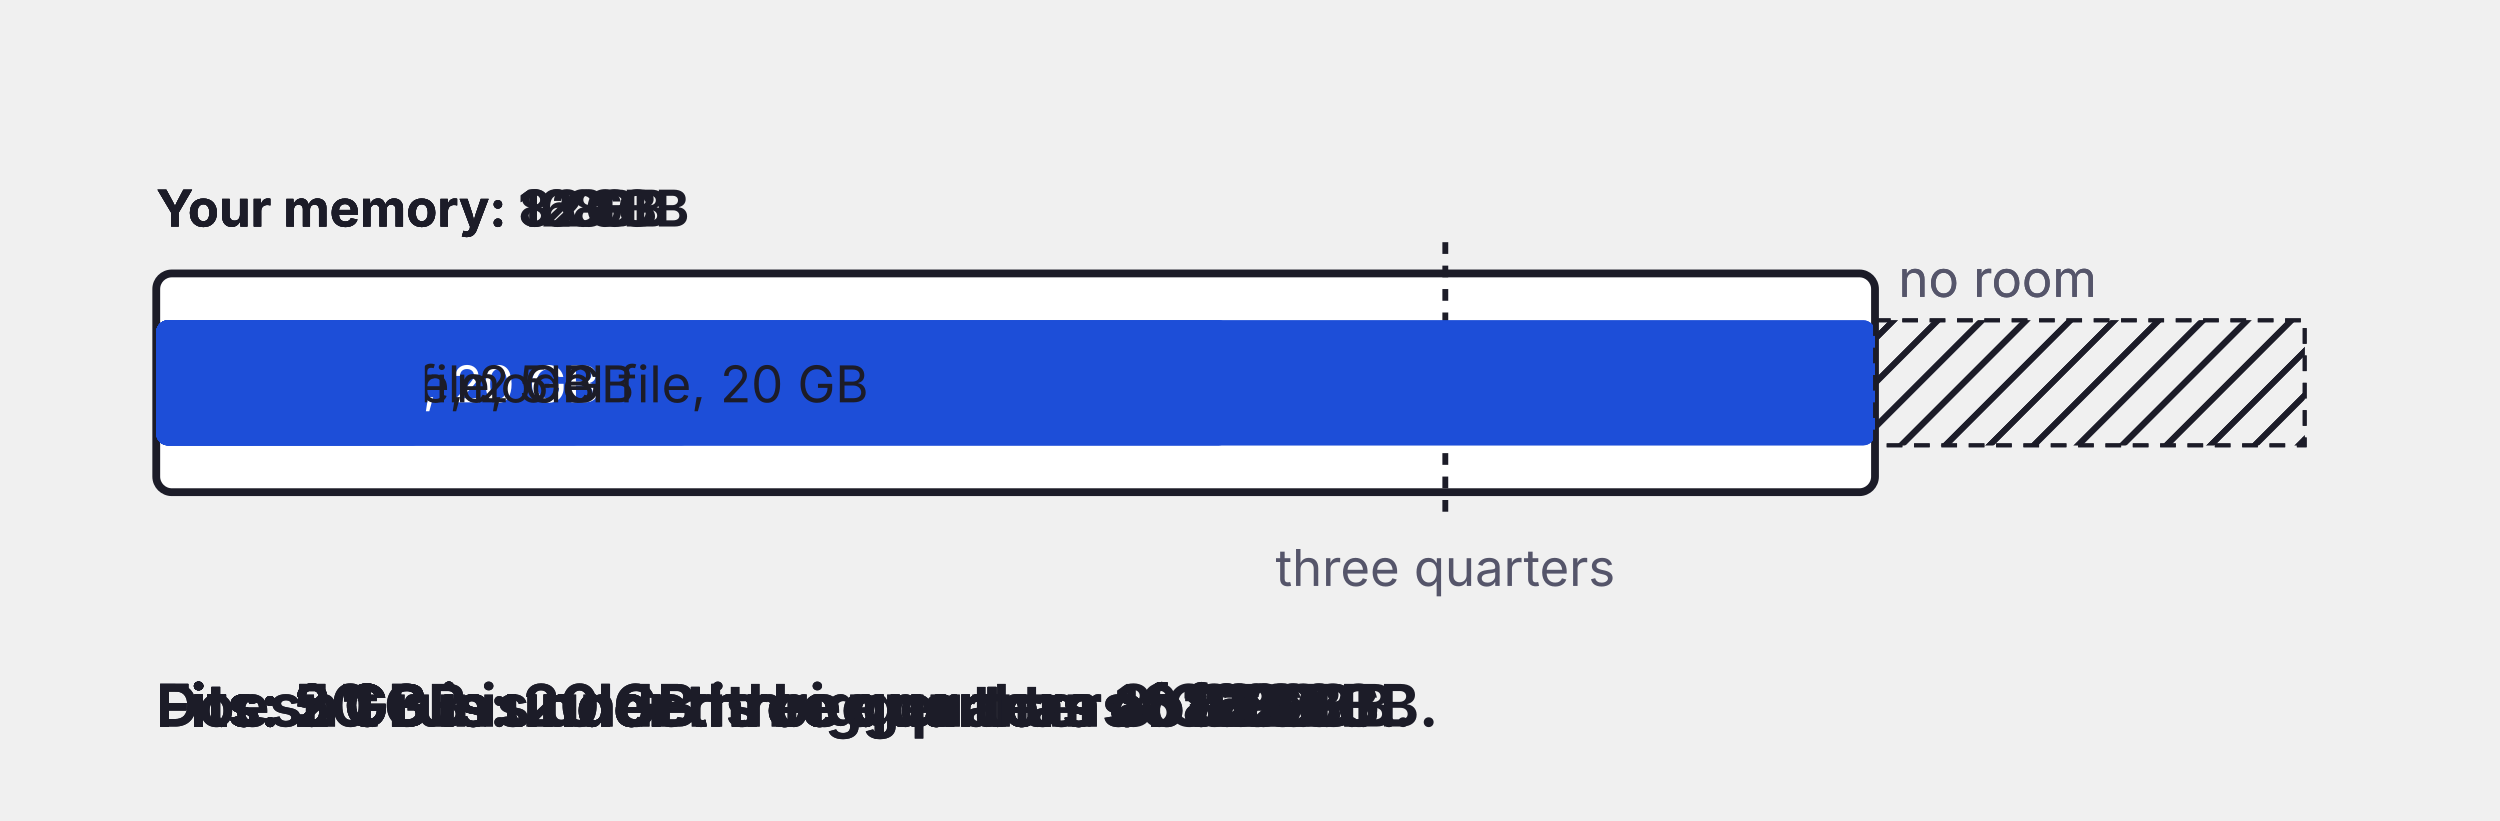
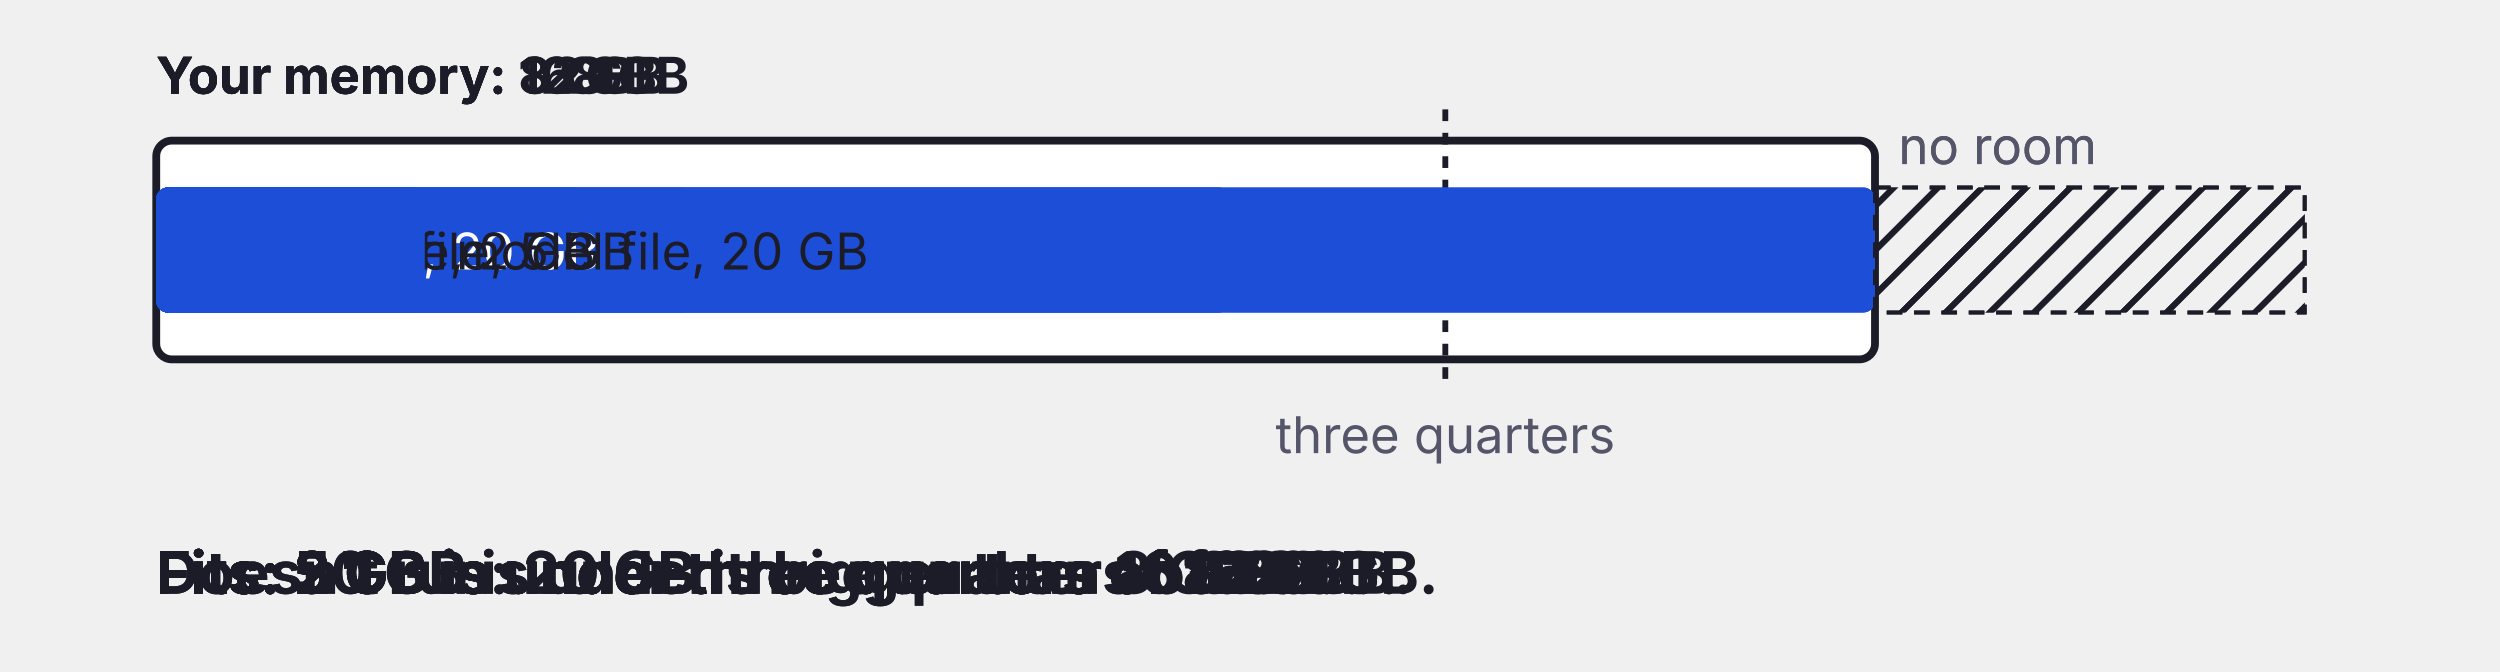
- <svg xmlns="http://www.w3.org/2000/svg" viewBox="0 0 640 210" width="640" height="210" font-family="system-ui, -apple-system, Segoe UI, sans-serif" class="fig" data-figure="will-it-fit">
+ <svg xmlns="http://www.w3.org/2000/svg" viewBox="0 0 640 172" width="640" height="172" font-family="system-ui, -apple-system, Segoe UI, sans-serif" class="fig" data-figure="will-it-fit">
  <defs>
    <pattern id="will-it-fit-over" width="8" height="8" patternUnits="userSpaceOnUse" patternTransform="rotate(45)">
      <line x1="0" y1="0" x2="0" y2="8" class="fig-ink-stroke" stroke="#1c1c28" stroke-width="3" />
    </pattern>
  </defs>
-   <rect x="40" y="70" width="440" height="56" class="fig-paper fig-ink-stroke" fill="#ffffff" stroke="#1c1c28" rx="4" stroke-width="2" />
-   <line x1="370" y1="62" x2="370" y2="134" class="fig-ink-stroke" stroke="#1c1c28" stroke-dasharray="3 3" stroke-width="1.5" />
-   <text x="370" y="150" font-size="13" text-anchor="middle" class="fig-muted" fill="#55556a">three quarters</text>
-   <text x="40" y="58" font-size="13" text-anchor="start" class="fig-ink" fill="#1c1c28" font-weight="bold" data-when="memory=8">Your memory: 8 GB</text>
-   <text x="40" y="58" font-size="13" text-anchor="start" class="fig-ink" fill="#1c1c28" font-weight="bold" data-when="memory=16">Your memory: 16 GB</text>
-   <text x="40" y="58" font-size="13" text-anchor="start" class="fig-ink" fill="#1c1c28" font-weight="bold" data-when="memory=32">Your memory: 32 GB</text>
-   <text x="40" y="58" font-size="13" text-anchor="start" class="fig-ink" fill="#1c1c28" font-weight="bold" data-when="memory=128">Your memory: 128 GB</text>
+   <rect x="40" y="36" width="440" height="56" class="fig-paper fig-ink-stroke" fill="#ffffff" stroke="#1c1c28" rx="4" stroke-width="2" />
+   <line x1="370" y1="28" x2="370" y2="100" class="fig-ink-stroke" stroke="#1c1c28" stroke-dasharray="3 3" stroke-width="1.5" />
+   <text x="370" y="116" font-size="13" text-anchor="middle" class="fig-muted" fill="#55556a">three quarters</text>
+   <text x="40" y="24" font-size="13" text-anchor="start" class="fig-ink" fill="#1c1c28" font-weight="bold" data-when="memory=8">Your memory: 8 GB</text>
+   <text x="40" y="24" font-size="13" text-anchor="start" class="fig-ink" fill="#1c1c28" font-weight="bold" data-when="memory=16">Your memory: 16 GB</text>
+   <text x="40" y="24" font-size="13" text-anchor="start" class="fig-ink" fill="#1c1c28" font-weight="bold" data-when="memory=32">Your memory: 32 GB</text>
+   <text x="40" y="24" font-size="13" text-anchor="start" class="fig-ink" fill="#1c1c28" font-weight="bold" data-when="memory=128">Your memory: 128 GB</text>
  <g data-when="memory=8 file=2">
-     <rect x="40" y="82" width="110" height="32" class="fig-accent-fill" fill="#1d4ed8" stroke="none" rx="3" />
+     <rect x="40" y="48" width="110" height="32" class="fig-accent-fill" fill="#1d4ed8" stroke="none" rx="3" />
  </g>
-   <text x="158" y="103" font-size="13" text-anchor="start" class="fig-ink" fill="#1c1c28" data-when="memory=8 file=2">model file, 2 GB</text>
-   <text x="40" y="186" font-size="15" text-anchor="start" class="fig-ink fig-result" fill="#1c1c28" data-verdict="fits" font-weight="bold" data-when="memory=8 file=2">Fits: 2 GB is under three quarters of 8 GB.</text>
+   <text x="158" y="69" font-size="13" text-anchor="start" class="fig-ink" fill="#1c1c28" data-when="memory=8 file=2">model file, 2 GB</text>
+   <text x="40" y="152" font-size="15" text-anchor="start" class="fig-ink fig-result" fill="#1c1c28" data-verdict="fits" font-weight="bold" data-when="memory=8 file=2">Fits: 2 GB is under three quarters of 8 GB.</text>
  <g data-when="memory=8 file=5">
-     <rect x="40" y="82" width="275" height="32" class="fig-accent-fill" fill="#1d4ed8" stroke="none" rx="3" />
+     <rect x="40" y="48" width="275" height="32" class="fig-accent-fill" fill="#1d4ed8" stroke="none" rx="3" />
  </g>
-   <text x="48" y="103" font-size="13" text-anchor="start" class="fig-on-accent" fill="#ffffff" data-when="memory=8 file=5">model file, 5 GB</text>
-   <text x="40" y="186" font-size="15" text-anchor="start" class="fig-ink fig-result" fill="#1c1c28" data-verdict="fits" font-weight="bold" data-when="memory=8 file=5">Fits: 5 GB is under three quarters of 8 GB.</text>
+   <text x="48" y="69" font-size="13" text-anchor="start" class="fig-on-accent" fill="#ffffff" data-when="memory=8 file=5">model file, 5 GB</text>
+   <text x="40" y="152" font-size="15" text-anchor="start" class="fig-ink fig-result" fill="#1c1c28" data-verdict="fits" font-weight="bold" data-when="memory=8 file=5">Fits: 5 GB is under three quarters of 8 GB.</text>
  <g data-when="memory=8 file=20">
-     <rect x="40" y="82" width="440" height="32" class="fig-accent-fill" fill="#1d4ed8" stroke="none" rx="3" />
-     <rect x="480" y="82" width="110" height="32" class="fig-ink-stroke" fill="url(#will-it-fit-over)" stroke="#1c1c28" stroke-dasharray="4 3" />
-     <text x="486" y="76" font-size="13" text-anchor="start" class="fig-muted" fill="#55556a">no room</text>
+     <rect x="40" y="48" width="440" height="32" class="fig-accent-fill" fill="#1d4ed8" stroke="none" rx="3" />
+     <rect x="480" y="48" width="110" height="32" class="fig-ink-stroke" fill="url(#will-it-fit-over)" stroke="#1c1c28" stroke-dasharray="4 3" />
+     <text x="486" y="42" font-size="13" text-anchor="start" class="fig-muted" fill="#55556a">no room</text>
  </g>
-   <text x="48" y="103" font-size="13" text-anchor="start" class="fig-on-accent" fill="#ffffff" data-when="memory=8 file=20">model file, 20 GB</text>
-   <text x="40" y="186" font-size="15" text-anchor="start" class="fig-ink fig-result" fill="#1c1c28" data-verdict="no" font-weight="bold" data-when="memory=8 file=20">Doesn't run: 20 GB is bigger than 8 GB.</text>
+   <text x="48" y="69" font-size="13" text-anchor="start" class="fig-on-accent" fill="#ffffff" data-when="memory=8 file=20">model file, 20 GB</text>
+   <text x="40" y="152" font-size="15" text-anchor="start" class="fig-ink fig-result" fill="#1c1c28" data-verdict="no" font-weight="bold" data-when="memory=8 file=20">Doesn't run: 20 GB is bigger than 8 GB.</text>
  <g data-when="memory=16 file=2">
-     <rect x="40" y="82" width="55" height="32" class="fig-accent-fill" fill="#1d4ed8" stroke="none" rx="3" />
+     <rect x="40" y="48" width="55" height="32" class="fig-accent-fill" fill="#1d4ed8" stroke="none" rx="3" />
  </g>
-   <text x="103" y="103" font-size="13" text-anchor="start" class="fig-ink" fill="#1c1c28" data-when="memory=16 file=2">model file, 2 GB</text>
-   <text x="40" y="186" font-size="15" text-anchor="start" class="fig-ink fig-result" fill="#1c1c28" data-verdict="fits" font-weight="bold" data-when="memory=16 file=2">Fits: 2 GB is under three quarters of 16 GB.</text>
+   <text x="103" y="69" font-size="13" text-anchor="start" class="fig-ink" fill="#1c1c28" data-when="memory=16 file=2">model file, 2 GB</text>
+   <text x="40" y="152" font-size="15" text-anchor="start" class="fig-ink fig-result" fill="#1c1c28" data-verdict="fits" font-weight="bold" data-when="memory=16 file=2">Fits: 2 GB is under three quarters of 16 GB.</text>
  <g data-when="memory=16 file=5">
-     <rect x="40" y="82" width="137.5" height="32" class="fig-accent-fill" fill="#1d4ed8" stroke="none" rx="3" />
+     <rect x="40" y="48" width="137.5" height="32" class="fig-accent-fill" fill="#1d4ed8" stroke="none" rx="3" />
  </g>
-   <text x="48" y="103" font-size="13" text-anchor="start" class="fig-on-accent" fill="#ffffff" data-when="memory=16 file=5">model file, 5 GB</text>
-   <text x="40" y="186" font-size="15" text-anchor="start" class="fig-ink fig-result" fill="#1c1c28" data-verdict="fits" font-weight="bold" data-when="memory=16 file=5">Fits: 5 GB is under three quarters of 16 GB.</text>
+   <text x="48" y="69" font-size="13" text-anchor="start" class="fig-on-accent" fill="#ffffff" data-when="memory=16 file=5">model file, 5 GB</text>
+   <text x="40" y="152" font-size="15" text-anchor="start" class="fig-ink fig-result" fill="#1c1c28" data-verdict="fits" font-weight="bold" data-when="memory=16 file=5">Fits: 5 GB is under three quarters of 16 GB.</text>
  <g data-when="memory=16 file=20">
-     <rect x="40" y="82" width="440" height="32" class="fig-accent-fill" fill="#1d4ed8" stroke="none" rx="3" />
-     <rect x="480" y="82" width="110" height="32" class="fig-ink-stroke" fill="url(#will-it-fit-over)" stroke="#1c1c28" stroke-dasharray="4 3" />
-     <text x="486" y="76" font-size="13" text-anchor="start" class="fig-muted" fill="#55556a">no room</text>
+     <rect x="40" y="48" width="440" height="32" class="fig-accent-fill" fill="#1d4ed8" stroke="none" rx="3" />
+     <rect x="480" y="48" width="110" height="32" class="fig-ink-stroke" fill="url(#will-it-fit-over)" stroke="#1c1c28" stroke-dasharray="4 3" />
+     <text x="486" y="42" font-size="13" text-anchor="start" class="fig-muted" fill="#55556a">no room</text>
  </g>
-   <text x="48" y="103" font-size="13" text-anchor="start" class="fig-on-accent" fill="#ffffff" data-when="memory=16 file=20">model file, 20 GB</text>
-   <text x="40" y="186" font-size="15" text-anchor="start" class="fig-ink fig-result" fill="#1c1c28" data-verdict="no" font-weight="bold" data-when="memory=16 file=20">Doesn't run: 20 GB is bigger than 16 GB.</text>
+   <text x="48" y="69" font-size="13" text-anchor="start" class="fig-on-accent" fill="#ffffff" data-when="memory=16 file=20">model file, 20 GB</text>
+   <text x="40" y="152" font-size="15" text-anchor="start" class="fig-ink fig-result" fill="#1c1c28" data-verdict="no" font-weight="bold" data-when="memory=16 file=20">Doesn't run: 20 GB is bigger than 16 GB.</text>
  <g data-when="memory=32 file=2">
-     <rect x="40" y="82" width="27.5" height="32" class="fig-accent-fill" fill="#1d4ed8" stroke="none" rx="3" />
+     <rect x="40" y="48" width="27.5" height="32" class="fig-accent-fill" fill="#1d4ed8" stroke="none" rx="3" />
  </g>
-   <text x="75.5" y="103" font-size="13" text-anchor="start" class="fig-ink" fill="#1c1c28" data-when="memory=32 file=2">model file, 2 GB</text>
-   <text x="40" y="186" font-size="15" text-anchor="start" class="fig-ink fig-result" fill="#1c1c28" data-verdict="fits" font-weight="bold" data-when="memory=32 file=2">Fits: 2 GB is under three quarters of 32 GB.</text>
+   <text x="75.5" y="69" font-size="13" text-anchor="start" class="fig-ink" fill="#1c1c28" data-when="memory=32 file=2">model file, 2 GB</text>
+   <text x="40" y="152" font-size="15" text-anchor="start" class="fig-ink fig-result" fill="#1c1c28" data-verdict="fits" font-weight="bold" data-when="memory=32 file=2">Fits: 2 GB is under three quarters of 32 GB.</text>
  <g data-when="memory=32 file=5">
-     <rect x="40" y="82" width="68.75" height="32" class="fig-accent-fill" fill="#1d4ed8" stroke="none" rx="3" />
+     <rect x="40" y="48" width="68.75" height="32" class="fig-accent-fill" fill="#1d4ed8" stroke="none" rx="3" />
  </g>
-   <text x="116.75" y="103" font-size="13" text-anchor="start" class="fig-ink" fill="#1c1c28" data-when="memory=32 file=5">model file, 5 GB</text>
-   <text x="40" y="186" font-size="15" text-anchor="start" class="fig-ink fig-result" fill="#1c1c28" data-verdict="fits" font-weight="bold" data-when="memory=32 file=5">Fits: 5 GB is under three quarters of 32 GB.</text>
+   <text x="116.75" y="69" font-size="13" text-anchor="start" class="fig-ink" fill="#1c1c28" data-when="memory=32 file=5">model file, 5 GB</text>
+   <text x="40" y="152" font-size="15" text-anchor="start" class="fig-ink fig-result" fill="#1c1c28" data-verdict="fits" font-weight="bold" data-when="memory=32 file=5">Fits: 5 GB is under three quarters of 32 GB.</text>
  <g data-when="memory=32 file=20">
-     <rect x="40" y="82" width="275" height="32" class="fig-accent-fill" fill="#1d4ed8" stroke="none" rx="3" />
+     <rect x="40" y="48" width="275" height="32" class="fig-accent-fill" fill="#1d4ed8" stroke="none" rx="3" />
  </g>
-   <text x="48" y="103" font-size="13" text-anchor="start" class="fig-on-accent" fill="#ffffff" data-when="memory=32 file=20">model file, 20 GB</text>
-   <text x="40" y="186" font-size="15" text-anchor="start" class="fig-ink fig-result" fill="#1c1c28" data-verdict="fits" font-weight="bold" data-when="memory=32 file=20">Fits: 20 GB is under three quarters of 32 GB.</text>
+   <text x="48" y="69" font-size="13" text-anchor="start" class="fig-on-accent" fill="#ffffff" data-when="memory=32 file=20">model file, 20 GB</text>
+   <text x="40" y="152" font-size="15" text-anchor="start" class="fig-ink fig-result" fill="#1c1c28" data-verdict="fits" font-weight="bold" data-when="memory=32 file=20">Fits: 20 GB is under three quarters of 32 GB.</text>
  <g data-when="memory=128 file=2">
-     <rect x="40" y="82" width="6.875" height="32" class="fig-accent-fill" fill="#1d4ed8" stroke="none" rx="3" />
+     <rect x="40" y="48" width="6.875" height="32" class="fig-accent-fill" fill="#1d4ed8" stroke="none" rx="3" />
  </g>
-   <text x="54.875" y="103" font-size="13" text-anchor="start" class="fig-ink" fill="#1c1c28" data-when="memory=128 file=2">model file, 2 GB</text>
-   <text x="40" y="186" font-size="15" text-anchor="start" class="fig-ink fig-result" fill="#1c1c28" data-verdict="fits" font-weight="bold" data-when="memory=128 file=2">Fits: 2 GB is under three quarters of 128 GB.</text>
+   <text x="54.875" y="69" font-size="13" text-anchor="start" class="fig-ink" fill="#1c1c28" data-when="memory=128 file=2">model file, 2 GB</text>
+   <text x="40" y="152" font-size="15" text-anchor="start" class="fig-ink fig-result" fill="#1c1c28" data-verdict="fits" font-weight="bold" data-when="memory=128 file=2">Fits: 2 GB is under three quarters of 128 GB.</text>
  <g data-when="memory=128 file=5">
-     <rect x="40" y="82" width="17.188" height="32" class="fig-accent-fill" fill="#1d4ed8" stroke="none" rx="3" />
+     <rect x="40" y="48" width="17.188" height="32" class="fig-accent-fill" fill="#1d4ed8" stroke="none" rx="3" />
  </g>
-   <text x="65.188" y="103" font-size="13" text-anchor="start" class="fig-ink" fill="#1c1c28" data-when="memory=128 file=5">model file, 5 GB</text>
-   <text x="40" y="186" font-size="15" text-anchor="start" class="fig-ink fig-result" fill="#1c1c28" data-verdict="fits" font-weight="bold" data-when="memory=128 file=5">Fits: 5 GB is under three quarters of 128 GB.</text>
+   <text x="65.188" y="69" font-size="13" text-anchor="start" class="fig-ink" fill="#1c1c28" data-when="memory=128 file=5">model file, 5 GB</text>
+   <text x="40" y="152" font-size="15" text-anchor="start" class="fig-ink fig-result" fill="#1c1c28" data-verdict="fits" font-weight="bold" data-when="memory=128 file=5">Fits: 5 GB is under three quarters of 128 GB.</text>
  <g data-when="memory=128 file=20">
-     <rect x="40" y="82" width="68.75" height="32" class="fig-accent-fill" fill="#1d4ed8" stroke="none" rx="3" />
+     <rect x="40" y="48" width="68.75" height="32" class="fig-accent-fill" fill="#1d4ed8" stroke="none" rx="3" />
  </g>
-   <text x="116.75" y="103" font-size="13" text-anchor="start" class="fig-ink" fill="#1c1c28" data-when="memory=128 file=20">model file, 20 GB</text>
-   <text x="40" y="186" font-size="15" text-anchor="start" class="fig-ink fig-result" fill="#1c1c28" data-verdict="fits" font-weight="bold" data-when="memory=128 file=20">Fits: 20 GB is under three quarters of 128 GB.</text>
+   <text x="116.75" y="69" font-size="13" text-anchor="start" class="fig-ink" fill="#1c1c28" data-when="memory=128 file=20">model file, 20 GB</text>
+   <text x="40" y="152" font-size="15" text-anchor="start" class="fig-ink fig-result" fill="#1c1c28" data-verdict="fits" font-weight="bold" data-when="memory=128 file=20">Fits: 20 GB is under three quarters of 128 GB.</text>
</svg>
